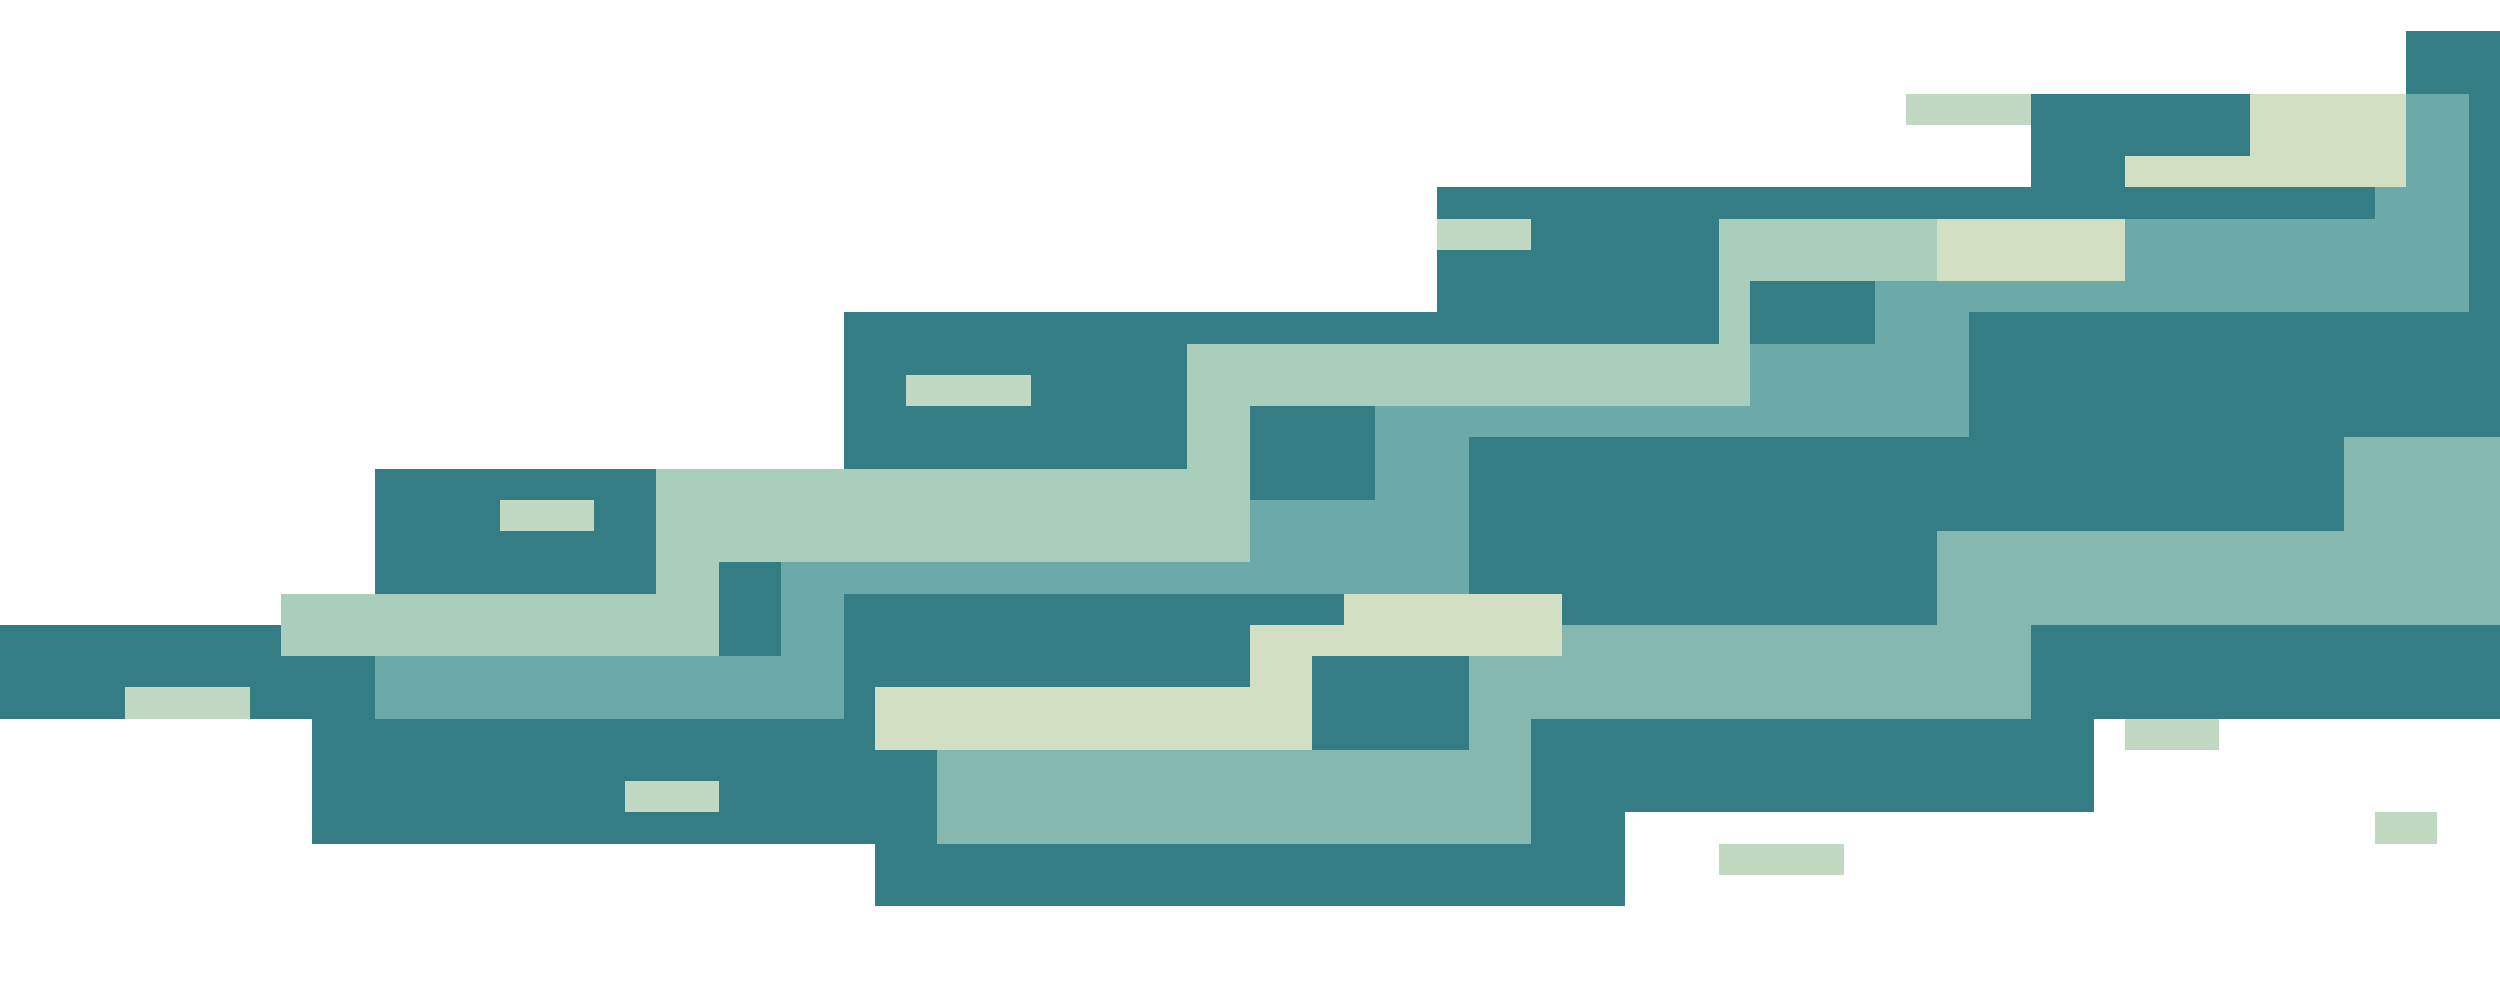
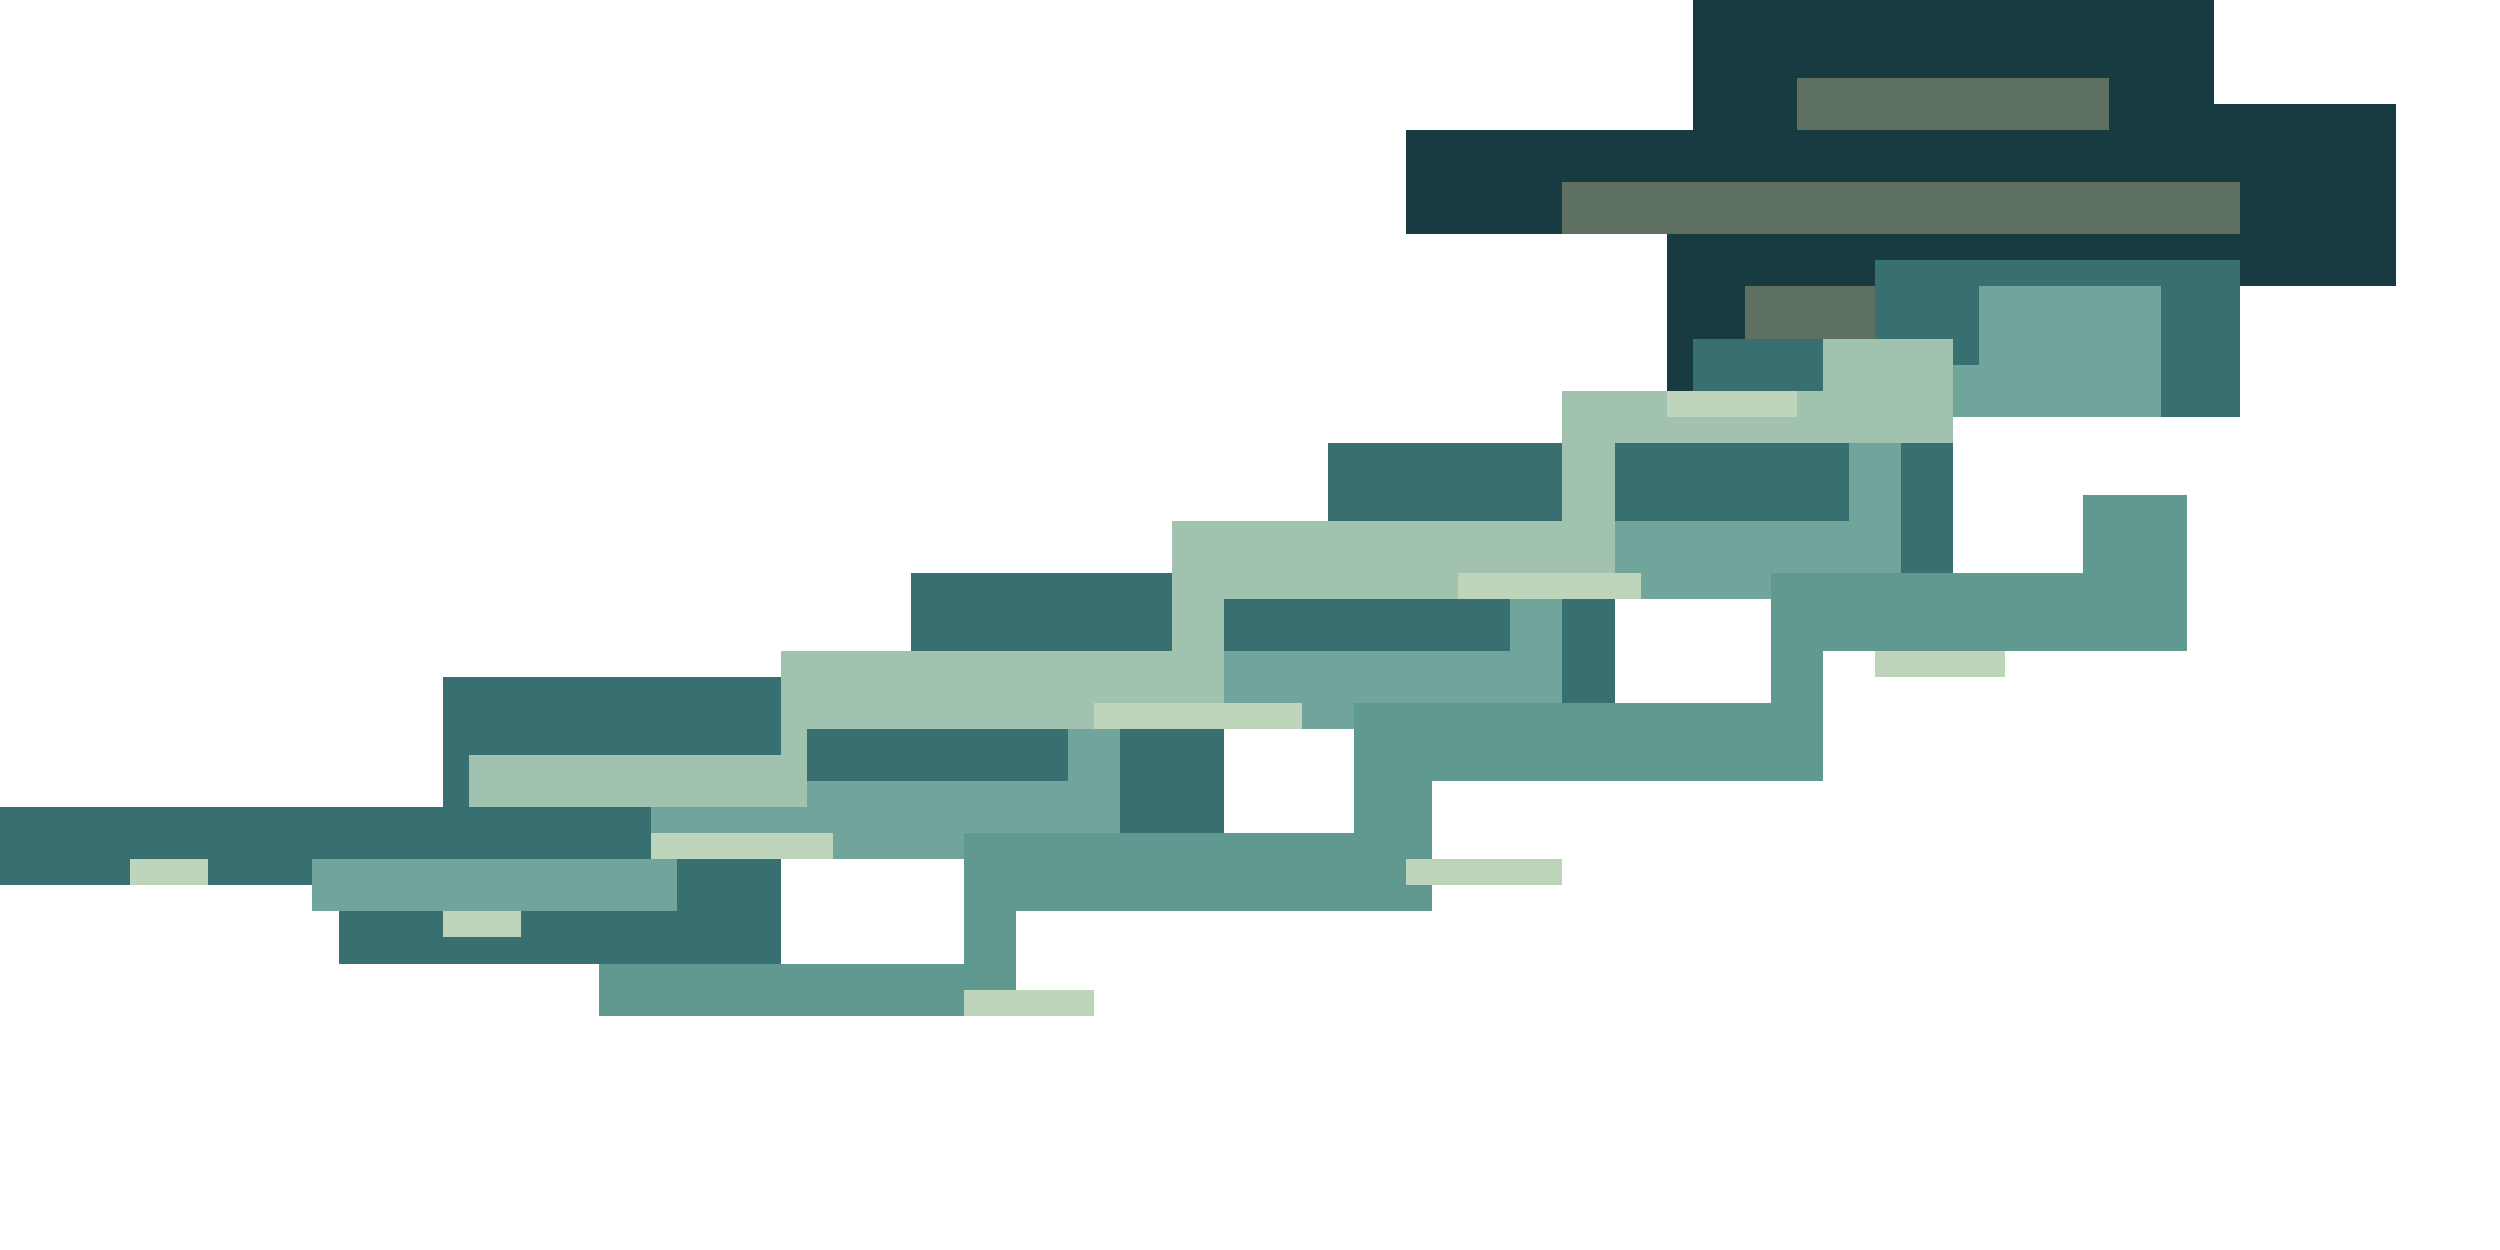
- <svg xmlns="http://www.w3.org/2000/svg" width="80" height="32" viewBox="0 0 80 32" preserveAspectRatio="none" shape-rendering="crispEdges">
-   <path fill="#347d85" d="M77 1h3v22H67v3H52v3H28v-2H10v-4H0v-3h12v-5h15v-5h19V6h19V3h12Z" />
-   <path fill="#6caaa9" d="M76 3h3v7H63v4H47v5H27v4H12v-2h13v-5h19v-5h16V7h16Z" />
-   <path fill="#85b8ae" d="M75 14h5v6H65v3H49v4H30v-3h17v-4h15v-3h13Z" />
-   <path fill="#a9cebc" d="M55 7h8v2h-7v4H40v5H23v3H9v-2h12v-4h17v-4h17Z" />
-   <path fill="#d2dfc2" d="M72 3h5v3h-9v3h-6V7h6V5h4ZM43 19h7v2h-8v3H28v-2h12v-2h3Z" />
-   <path fill="#c1d9c2" d="M4 22h4v1h-4Z" />
-   <path fill="#c1d9c2" d="M16 16h3v1h-3Z" />
-   <path fill="#c1d9c2" d="M29 12h4v1h-4Z" />
-   <path fill="#c1d9c2" d="M46 7h3v1h-3Z" />
-   <path fill="#c1d9c2" d="M61 3h4v1h-4Z" />
-   <path fill="#c1d9c2" d="M20 25h3v1h-3Z" />
-   <path fill="#c1d9c2" d="M55 27h4v1h-4Z" />
-   <path fill="#c1d9c2" d="M68 23h3v1h-3Z" />
-   <path fill="#c1d9c2" d="M76 26h2v1h-2Z" />
+ <svg xmlns="http://www.w3.org/2000/svg" width="96" height="48" viewBox="0 0 96 48" preserveAspectRatio="none" shape-rendering="crispEdges">
+   <path fill="#173b40" d="M65 0h20v4h7v7H80v4H64V9H54V5h11Z" />
+   <path fill="#5e7060" d="M69 3h12v2H69ZM60 7h26v2H60ZM67 11h13v2H67Z" />
+   <path fill="#386f71" d="M72 10h14v6H75v6H62v6H47v5H30v4H13v-3H0v-3h17v-5h18v-4h16v-5h14v-4h7Z" />
+   <path fill="#71a59c" d="M76 11h7v5H73v7H60v5H43v5H26v2H12v-2h13v-3h16v-5h17v-5h13v-6h5Z" />
+   <path fill="#a1c2af" d="M70 13h5v4H62v6H47v5H31v3H18v-2h12v-4h15v-5h15v-5h10Z" />
+   <path fill="#60998f" d="M80 19h4v6H70v5H55v5H39v4H23v-2h14v-5h15v-5h16v-5h12Z" />
+   <path fill="#bed4bb" d="M64 15h5v1h-5Z" />
+   <path fill="#bed4bb" d="M56 22h7v1h-7Z" />
+   <path fill="#bed4bb" d="M42 27h8v1h-8Z" />
+   <path fill="#bed4bb" d="M25 32h7v1h-7Z" />
+   <path fill="#bed4bb" d="M72 25h5v1h-5Z" />
+   <path fill="#bed4bb" d="M54 33h6v1h-6Z" />
+   <path fill="#bed4bb" d="M37 38h5v1h-5Z" />
+   <path fill="#bed4bb" d="M17 35h3v1h-3Z" />
+   <path fill="#bed4bb" d="M5 33h3v1h-3Z" />
</svg>
